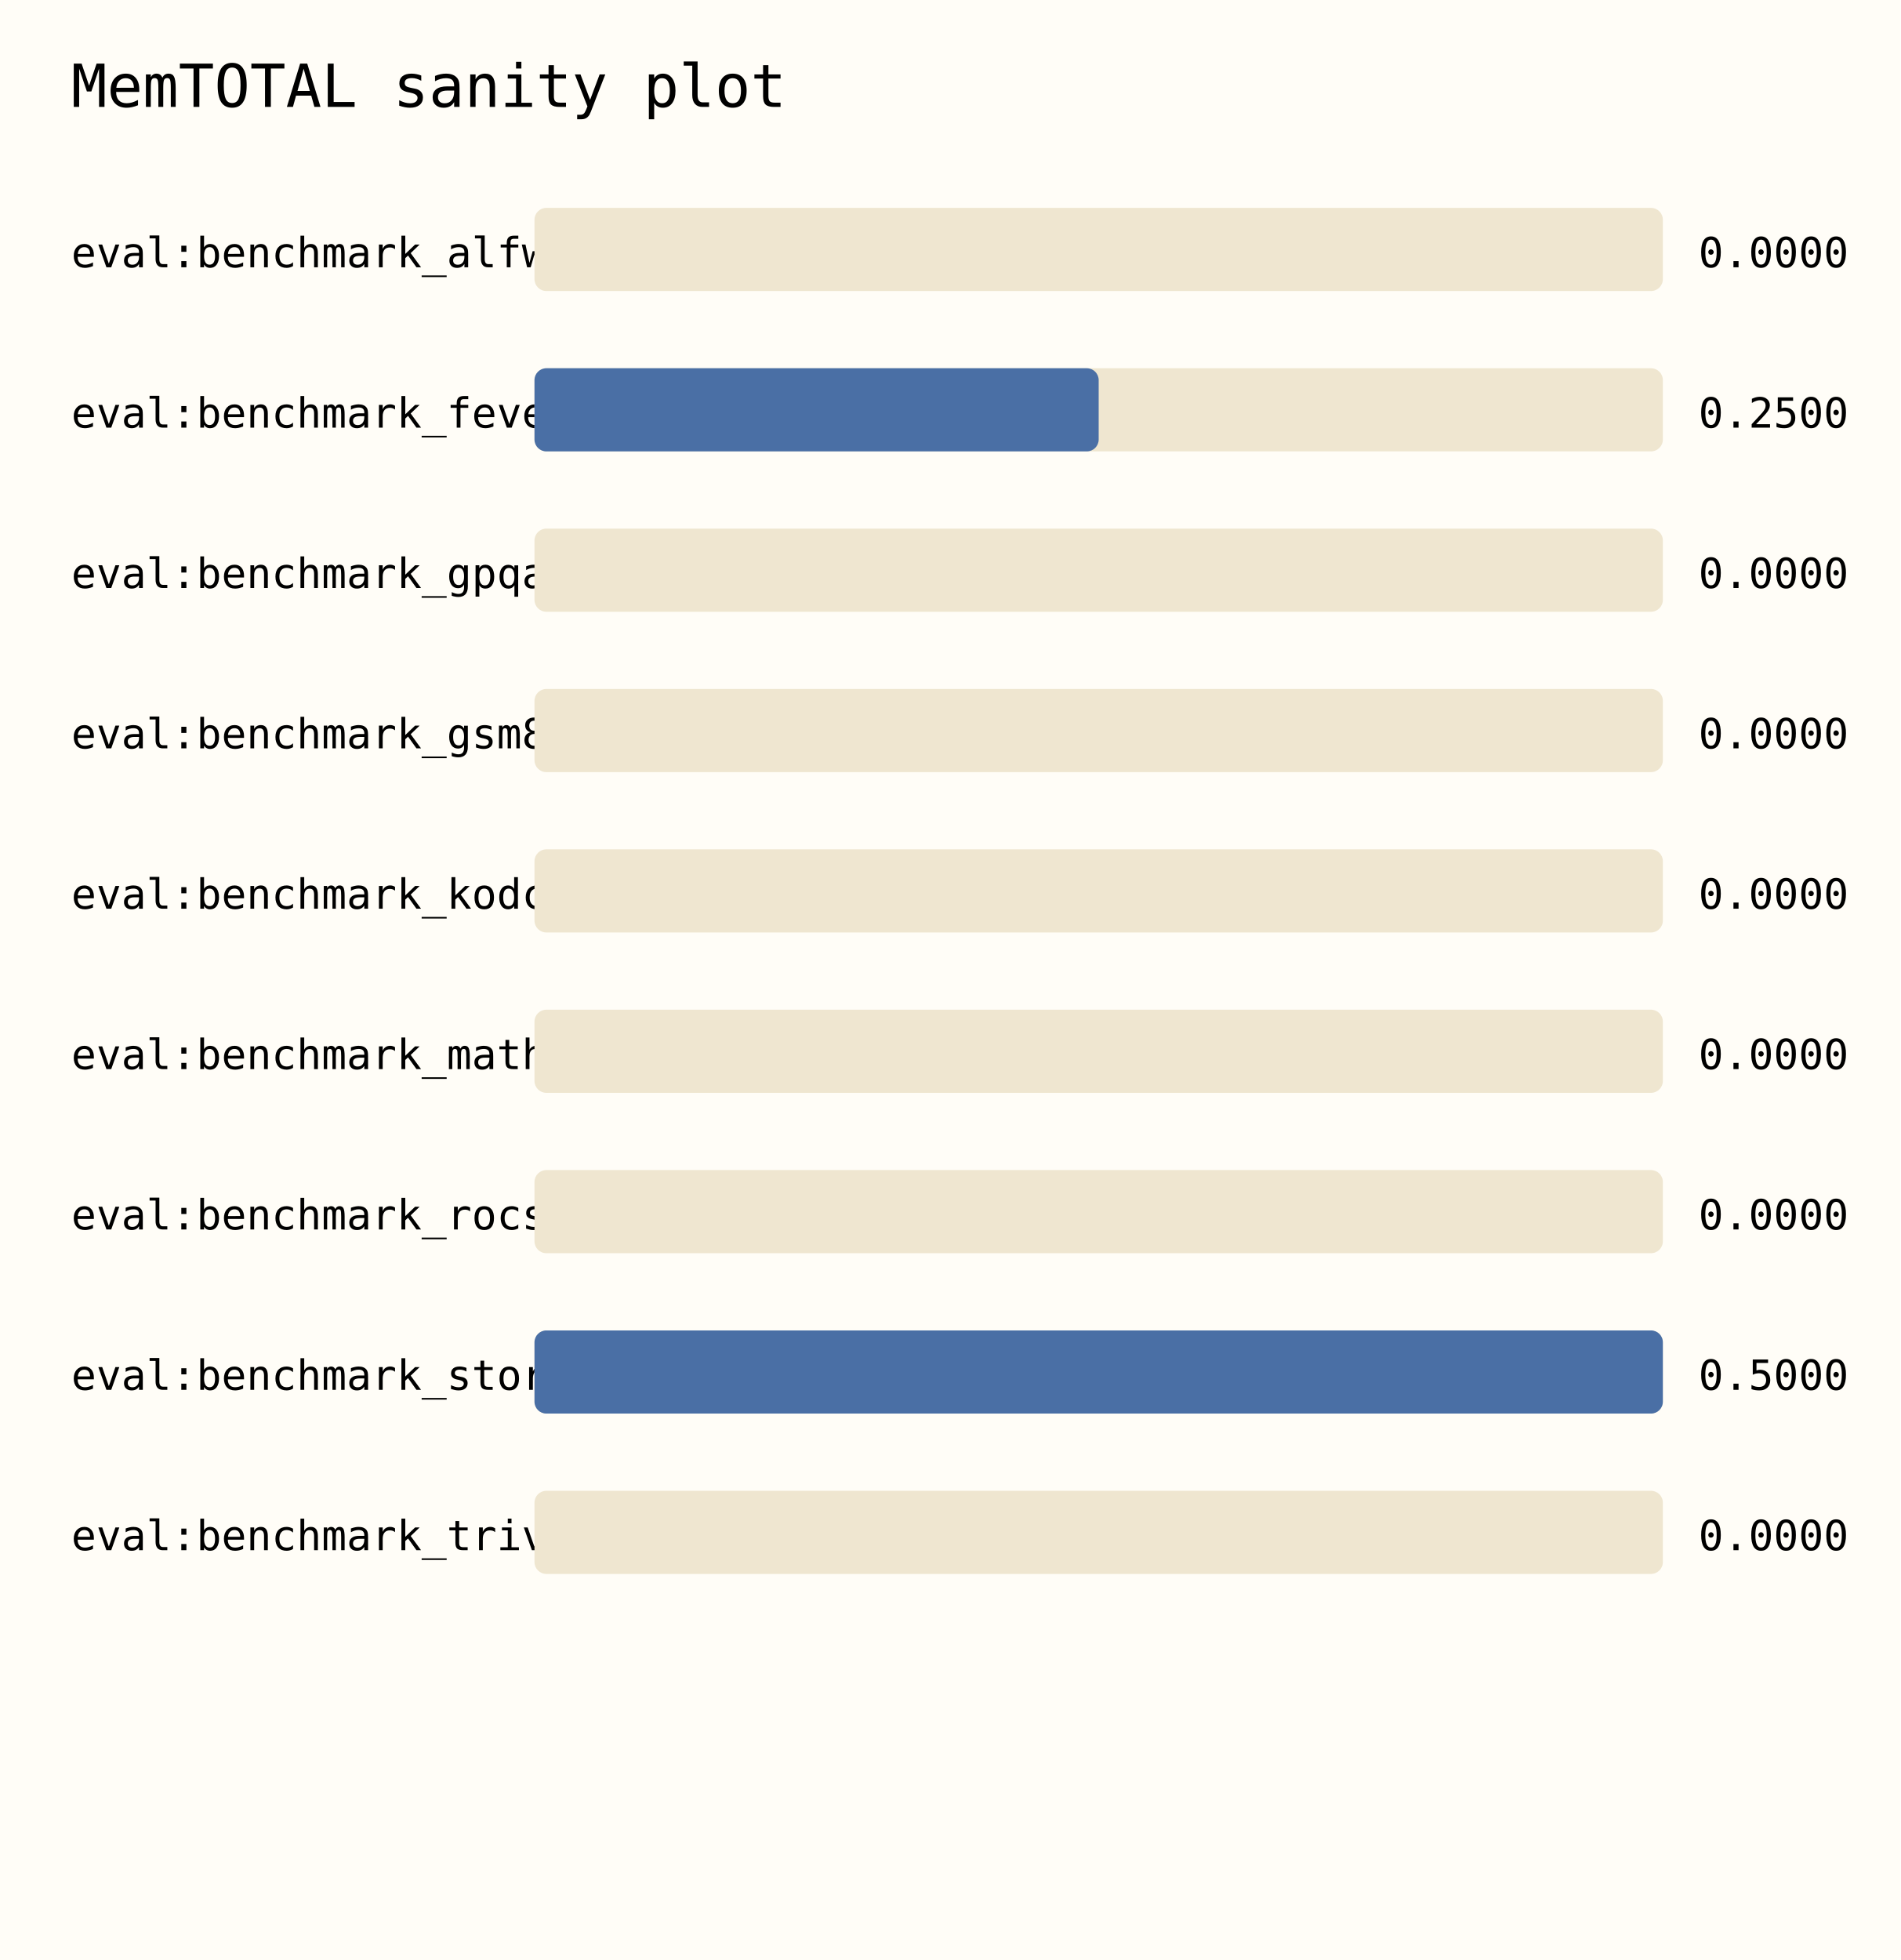
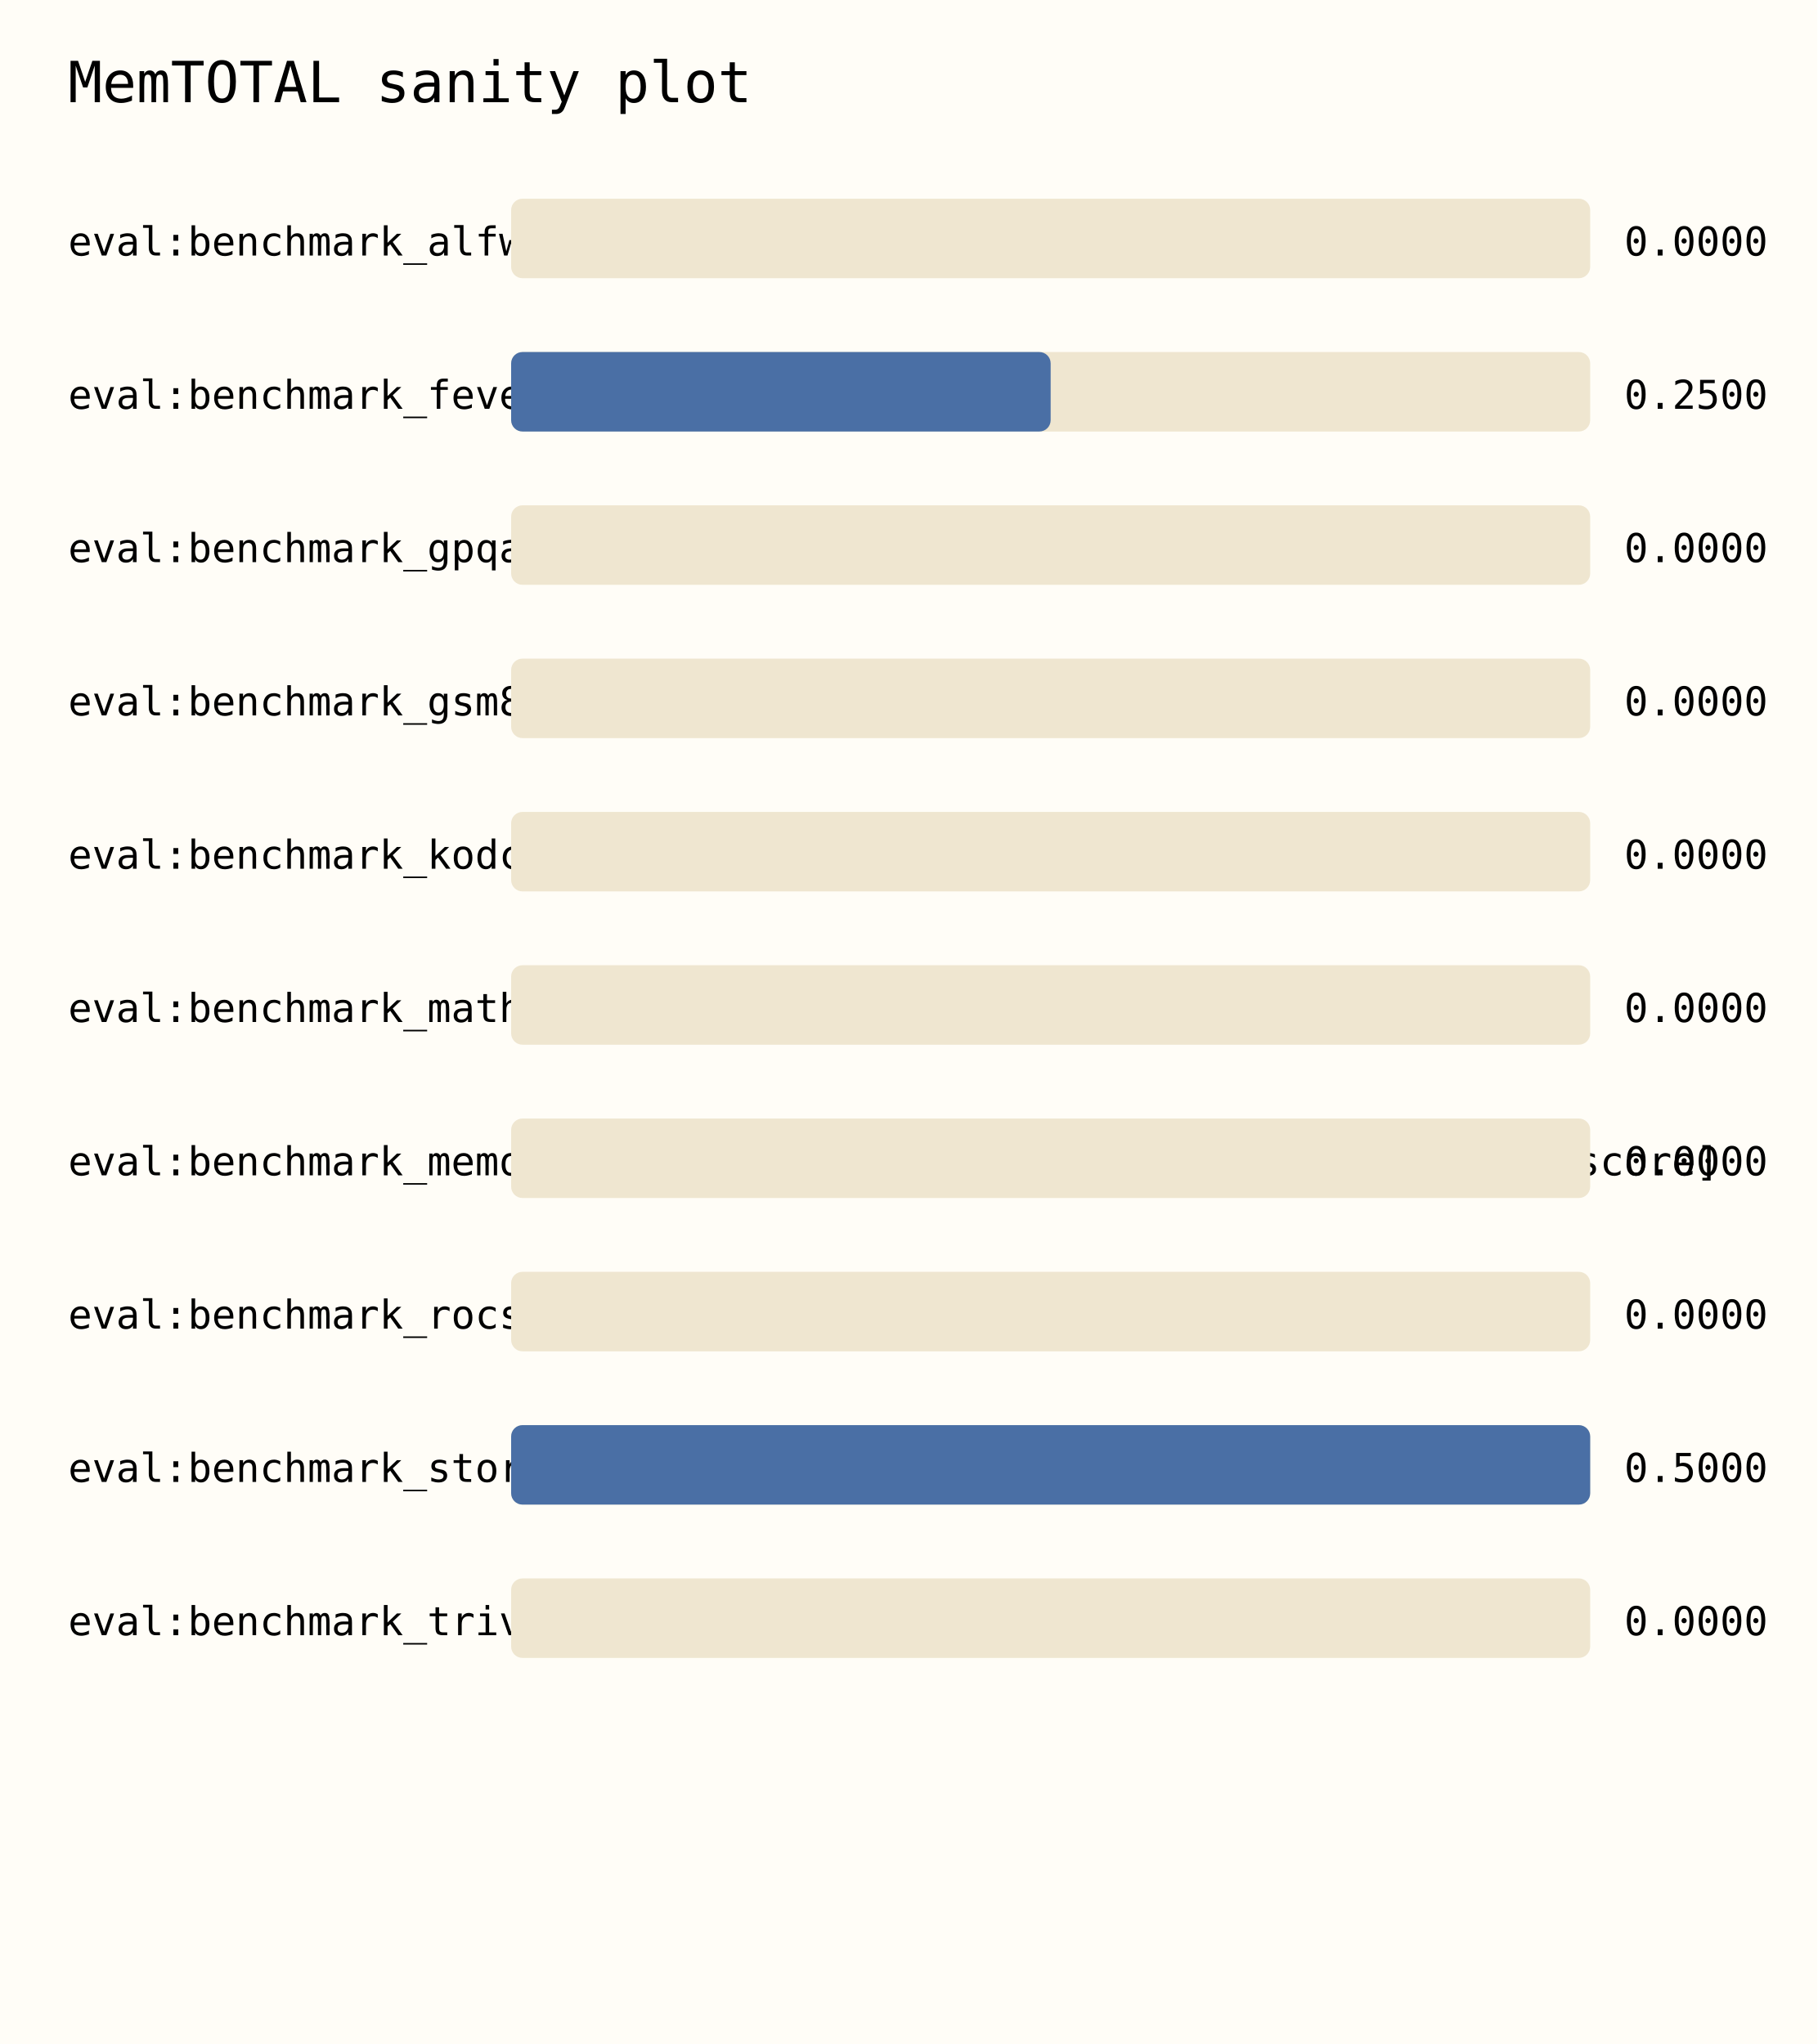
- <svg xmlns="http://www.w3.org/2000/svg" width="640" height="660">
+ <svg xmlns="http://www.w3.org/2000/svg" width="640" height="720">
  <rect width="100%" height="100%" fill="#fffdf7" />
  <text x="24" y="36" font-size="20" font-family="monospace">MemTOTAL sanity plot</text>
-   <text x="24" y="90" font-size="14" font-family="monospace">eval:benchmark_alfworld_qwen25_real_smoke [accuracy]</text>
+   <text x="24" y="90" font-size="14" font-family="monospace">eval:benchmark_alfworld_qwen25_real_smoke [mean_score]</text>
  <rect x="180" y="70" width="380" height="28" fill="#efe6d0" rx="4" />
  <rect x="180" y="70" width="0" height="28" fill="#4a6fa5" rx="4" />
  <text x="572" y="90" font-size="14" font-family="monospace">0.0000</text>
-   <text x="24" y="144" font-size="14" font-family="monospace">eval:benchmark_fever_qwen25_real_smoke [accuracy]</text>
+   <text x="24" y="144" font-size="14" font-family="monospace">eval:benchmark_fever_qwen25_real_smoke [mean_score]</text>
  <rect x="180" y="124" width="380" height="28" fill="#efe6d0" rx="4" />
  <rect x="180" y="124" width="190" height="28" fill="#4a6fa5" rx="4" />
  <text x="572" y="144" font-size="14" font-family="monospace">0.2500</text>
-   <text x="24" y="198" font-size="14" font-family="monospace">eval:benchmark_gpqa_qwen25_real_smoke [accuracy]</text>
+   <text x="24" y="198" font-size="14" font-family="monospace">eval:benchmark_gpqa_qwen25_real_smoke [mean_score]</text>
  <rect x="180" y="178" width="380" height="28" fill="#efe6d0" rx="4" />
  <rect x="180" y="178" width="0" height="28" fill="#4a6fa5" rx="4" />
  <text x="572" y="198" font-size="14" font-family="monospace">0.0000</text>
-   <text x="24" y="252" font-size="14" font-family="monospace">eval:benchmark_gsm8k_qwen25_real_smoke [accuracy]</text>
+   <text x="24" y="252" font-size="14" font-family="monospace">eval:benchmark_gsm8k_qwen25_real_smoke [mean_score]</text>
  <rect x="180" y="232" width="380" height="28" fill="#efe6d0" rx="4" />
  <rect x="180" y="232" width="0" height="28" fill="#4a6fa5" rx="4" />
  <text x="572" y="252" font-size="14" font-family="monospace">0.0000</text>
-   <text x="24" y="306" font-size="14" font-family="monospace">eval:benchmark_kodcode_qwen25_real_smoke [accuracy]</text>
+   <text x="24" y="306" font-size="14" font-family="monospace">eval:benchmark_kodcode_qwen25_real_smoke [mean_score]</text>
  <rect x="180" y="286" width="380" height="28" fill="#efe6d0" rx="4" />
  <rect x="180" y="286" width="0" height="28" fill="#4a6fa5" rx="4" />
  <text x="572" y="306" font-size="14" font-family="monospace">0.0000</text>
-   <text x="24" y="360" font-size="14" font-family="monospace">eval:benchmark_math_qwen25_real_smoke [accuracy]</text>
+   <text x="24" y="360" font-size="14" font-family="monospace">eval:benchmark_math_qwen25_real_smoke [mean_score]</text>
  <rect x="180" y="340" width="380" height="28" fill="#efe6d0" rx="4" />
  <rect x="180" y="340" width="0" height="28" fill="#4a6fa5" rx="4" />
  <text x="572" y="360" font-size="14" font-family="monospace">0.0000</text>
-   <text x="24" y="414" font-size="14" font-family="monospace">eval:benchmark_rocstories_qwen25_real_smoke [accuracy]</text>
+   <text x="24" y="414" font-size="14" font-family="monospace">eval:benchmark_memoryagentbench_qwen25_real_smoke [memoryagent_score]</text>
  <rect x="180" y="394" width="380" height="28" fill="#efe6d0" rx="4" />
  <rect x="180" y="394" width="0" height="28" fill="#4a6fa5" rx="4" />
  <text x="572" y="414" font-size="14" font-family="monospace">0.0000</text>
-   <text x="24" y="468" font-size="14" font-family="monospace">eval:benchmark_story_cloze_qwen25_real_smoke [accuracy]</text>
+   <text x="24" y="468" font-size="14" font-family="monospace">eval:benchmark_rocstories_qwen25_real_smoke [mean_score]</text>
  <rect x="180" y="448" width="380" height="28" fill="#efe6d0" rx="4" />
-   <rect x="180" y="448" width="380" height="28" fill="#4a6fa5" rx="4" />
-   <text x="572" y="468" font-size="14" font-family="monospace">0.5000</text>
-   <text x="24" y="522" font-size="14" font-family="monospace">eval:benchmark_triviaqa_qwen25_real_smoke [accuracy]</text>
+   <rect x="180" y="448" width="0" height="28" fill="#4a6fa5" rx="4" />
+   <text x="572" y="468" font-size="14" font-family="monospace">0.0000</text>
+   <text x="24" y="522" font-size="14" font-family="monospace">eval:benchmark_story_cloze_qwen25_real_smoke [mean_score]</text>
  <rect x="180" y="502" width="380" height="28" fill="#efe6d0" rx="4" />
-   <rect x="180" y="502" width="0" height="28" fill="#4a6fa5" rx="4" />
-   <text x="572" y="522" font-size="14" font-family="monospace">0.0000</text>
+   <rect x="180" y="502" width="380" height="28" fill="#4a6fa5" rx="4" />
+   <text x="572" y="522" font-size="14" font-family="monospace">0.5000</text>
+   <text x="24" y="576" font-size="14" font-family="monospace">eval:benchmark_triviaqa_qwen25_real_smoke [mean_score]</text>
+   <rect x="180" y="556" width="380" height="28" fill="#efe6d0" rx="4" />
+   <rect x="180" y="556" width="0" height="28" fill="#4a6fa5" rx="4" />
+   <text x="572" y="576" font-size="14" font-family="monospace">0.0000</text>
</svg>
